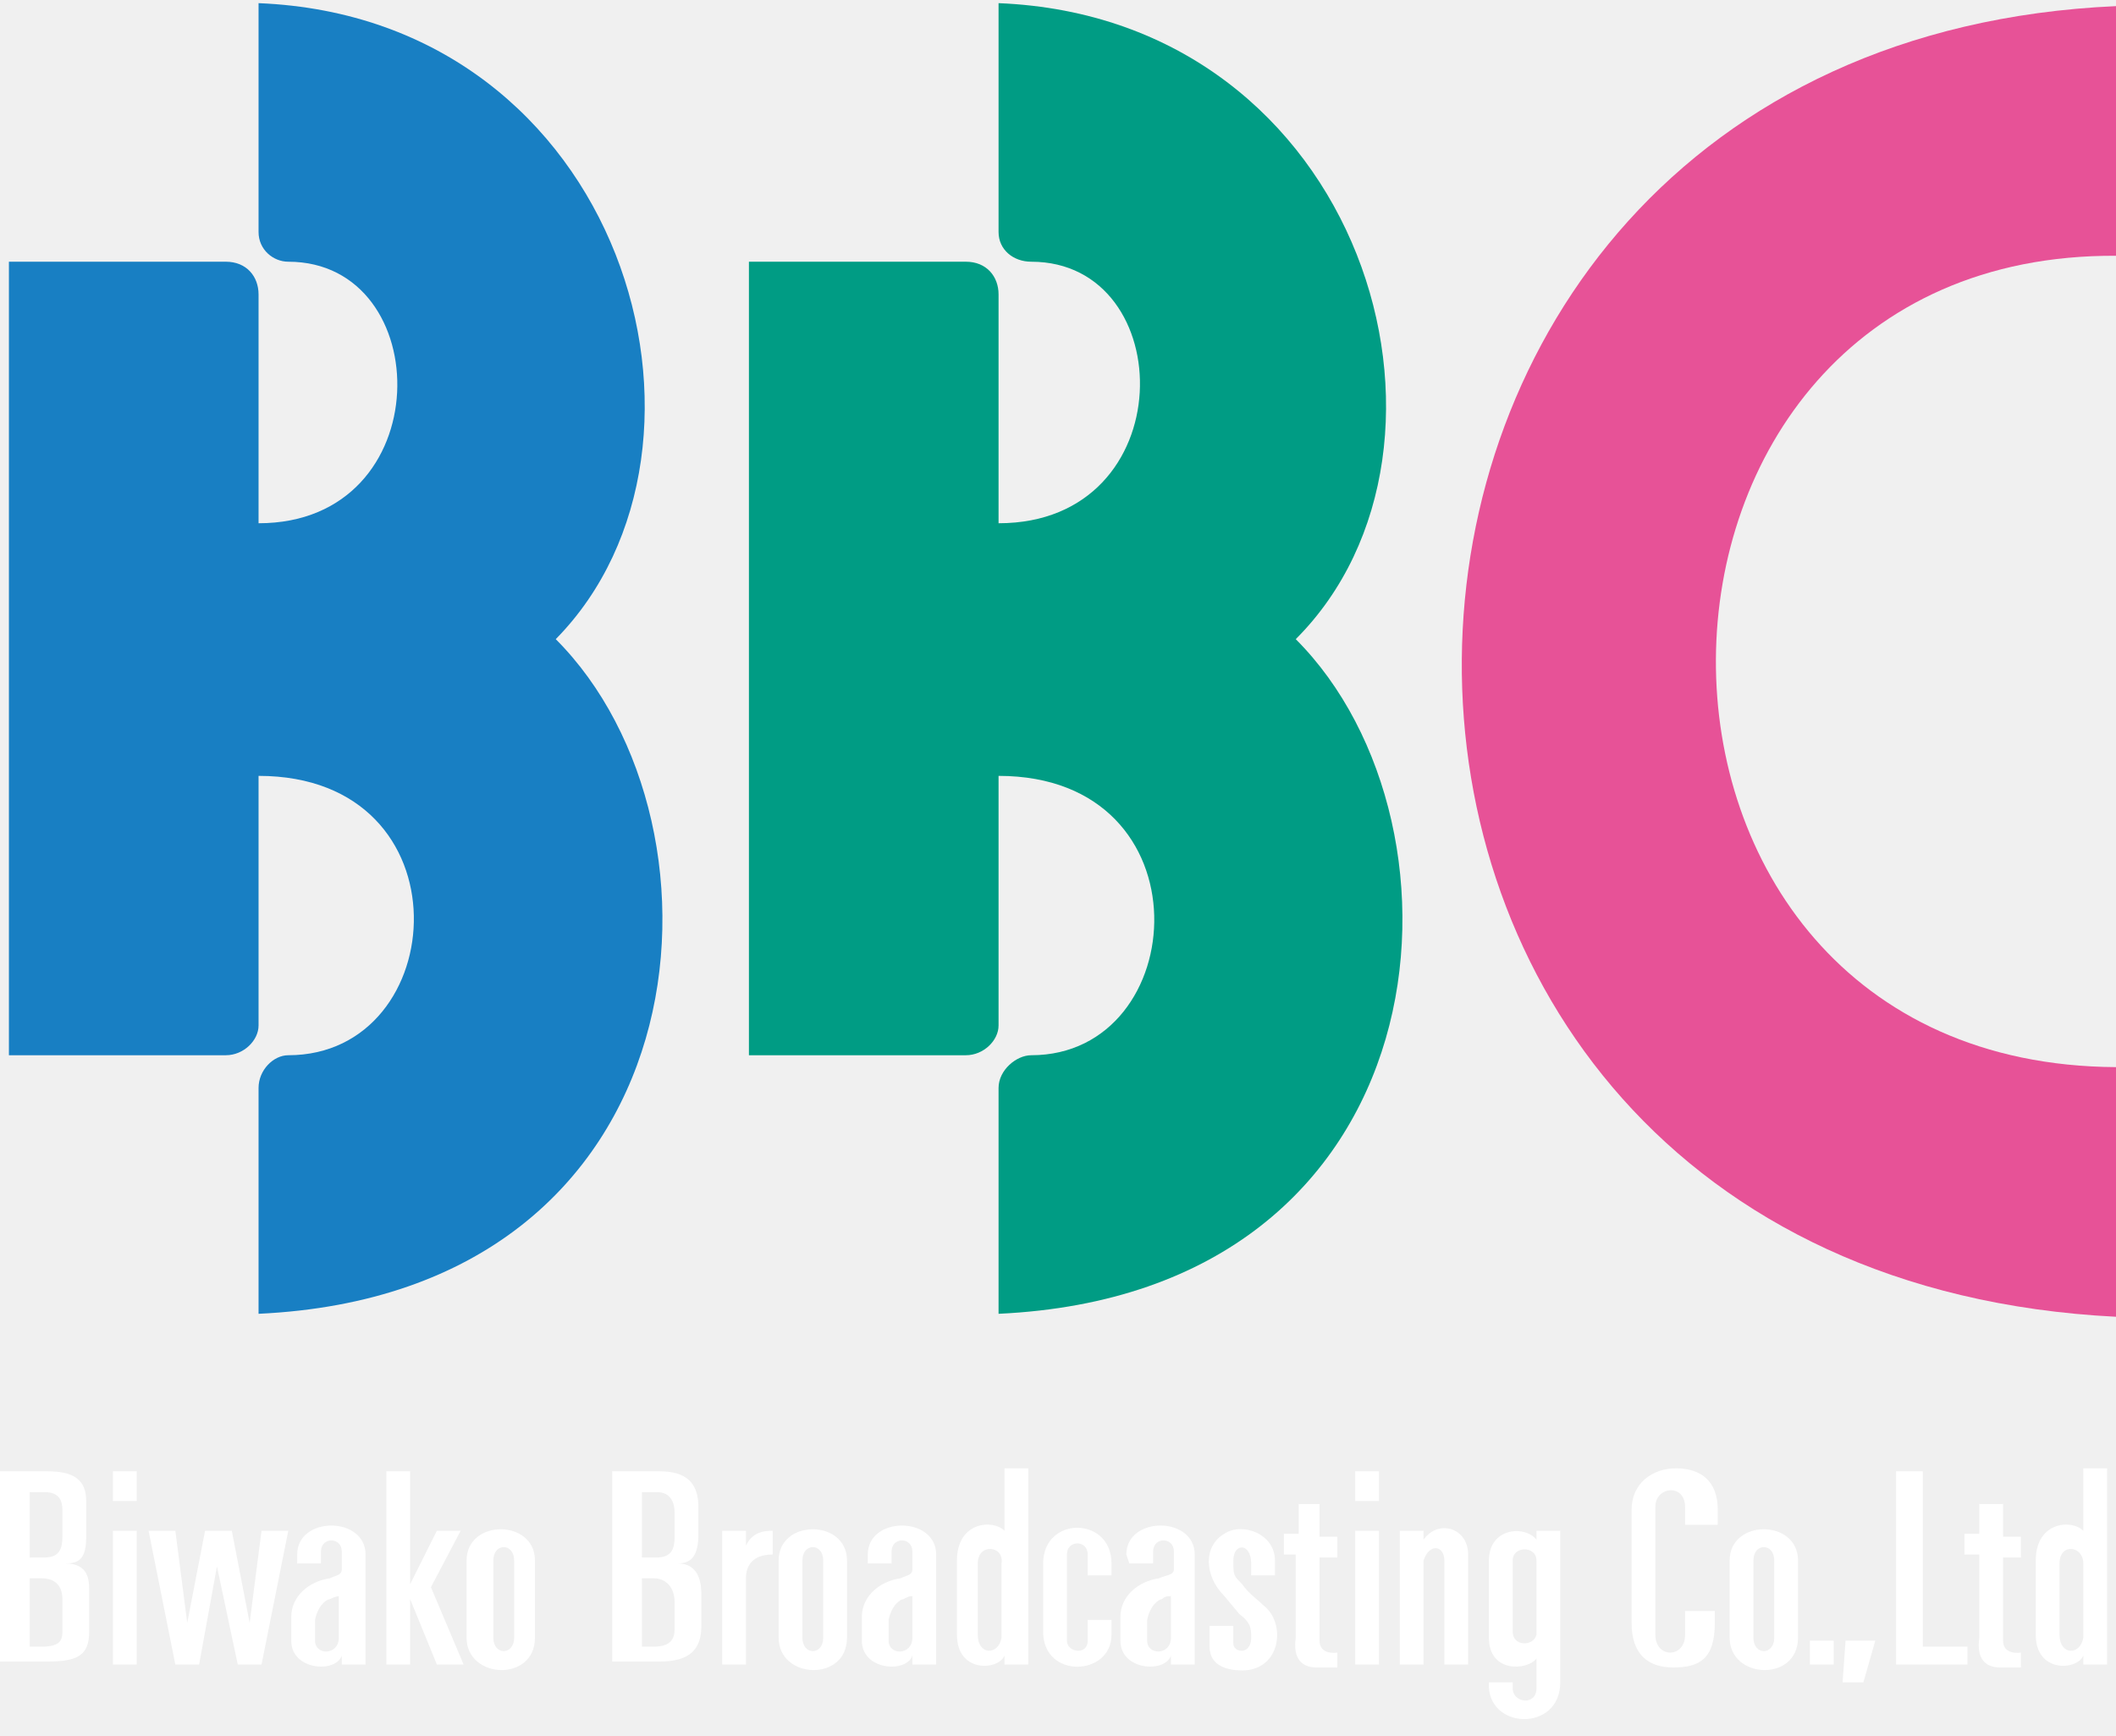
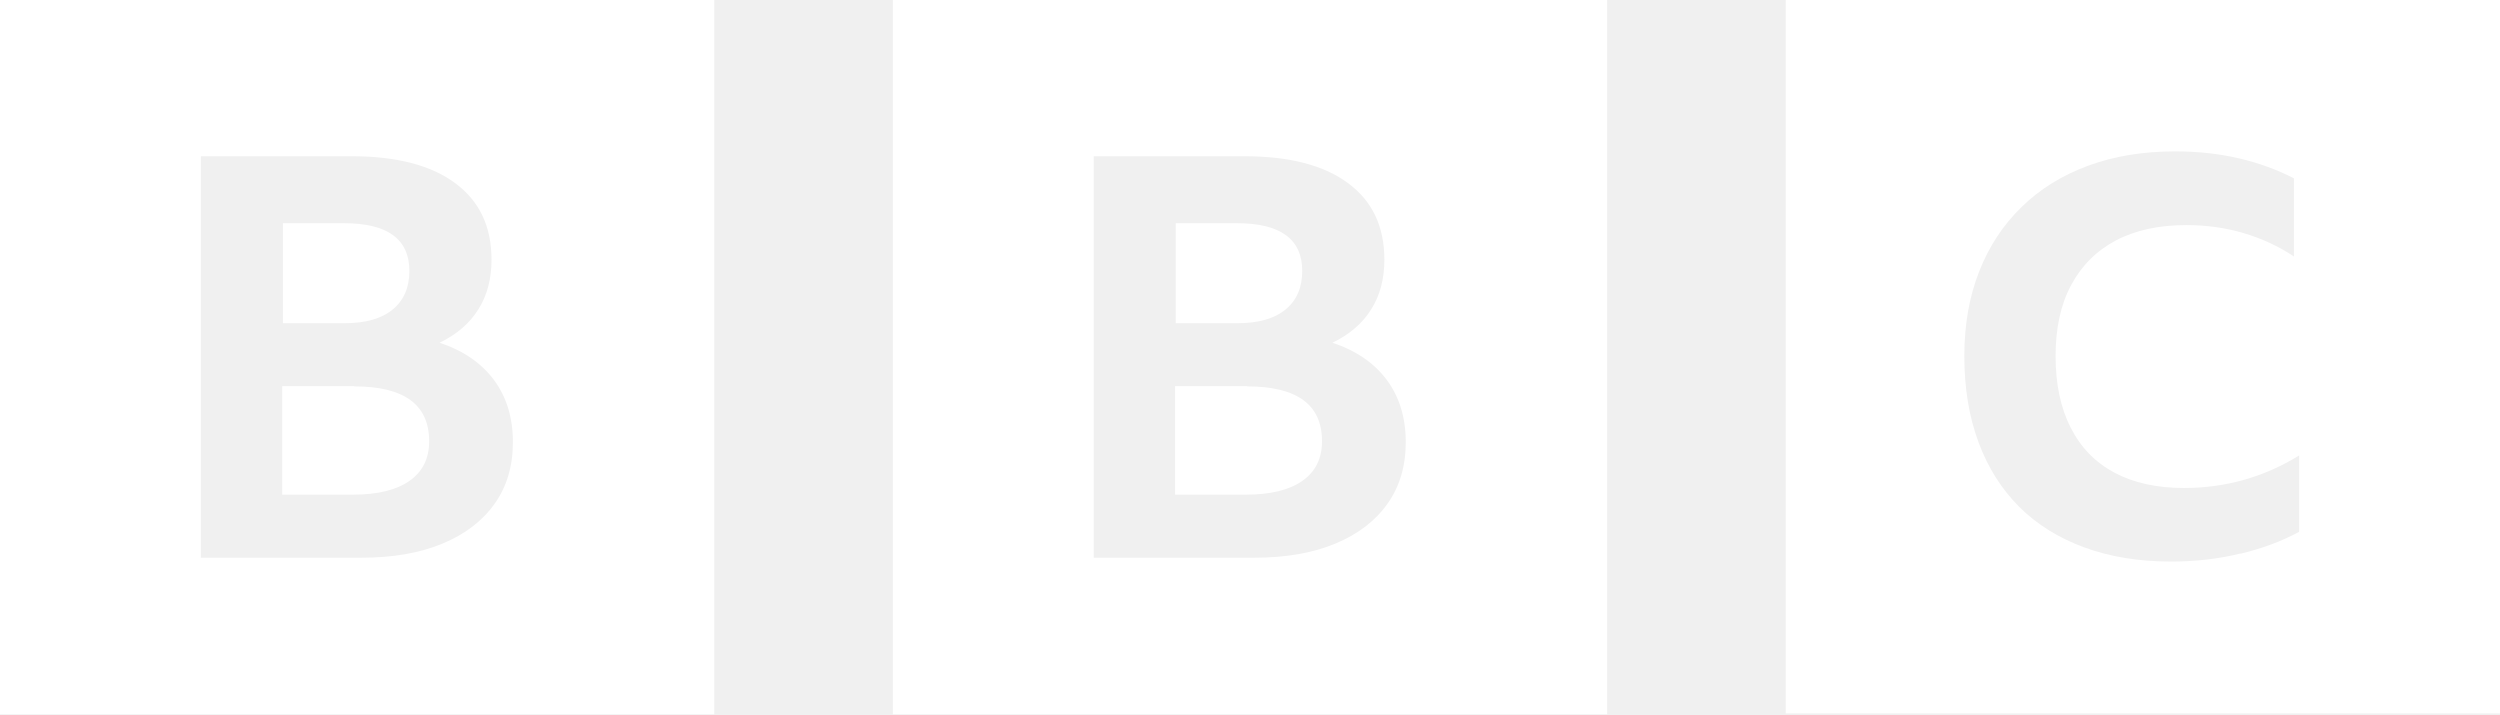
- <svg xmlns="http://www.w3.org/2000/svg" height="2051" viewBox="3.8 2.9 71.2 58.2" width="2500">
-   <path d="m4.1 11.7v26.6h7.3c.6 0 1.1-.5 1.1-1v-8.4c7.1 0 6.5 9.4 1 9.4-.5 0-1 .5-1 1.1v7.6c15.1-.7 16.3-16.4 10-22.7 6.4-6.5 2.3-20.9-10-21.4v7.7c0 .6.5 1 1 1 5 0 5.1 8.8-1 8.8v-7.7c0-.6-.4-1.1-1.1-1.1h-7.3z" fill="#187fc3" />
-   <path d="m29 11.7v26.6h7.3c.6 0 1.1-.5 1.1-1v-8.4c7.1 0 6.5 9.4 1.1 9.4-.5 0-1.1.5-1.1 1.1v7.6c15.1-.7 16.3-16.4 10-22.7 6.5-6.5 2.3-20.9-10-21.4v7.7c0 .6.5 1 1.1 1 5 0 5.1 8.8-1.1 8.8v-7.7c0-.6-.4-1.1-1.1-1.1h-7.3z" fill="#009c84" />
-   <path d="m75 3v8.4c-17.8-.1-18.1 27.2 0 27.3v8.4c-29.7-1.5-29-42.8 0-44.1" fill="#e75297" />
-   <path d="m3.8 52.3h1.6c.9 0 1.3.3 1.3 1v1.2c0 .7-.2.9-.7.9.8 0 .8.6.8.9v1.4c0 .8-.4 1-1.4 1h-1.6zm1 2.9h.5c.5 0 .6-.3.6-.7v-.9c0-.3-.1-.6-.6-.6h-.5zm0 3h.4c.6 0 .7-.2.7-.5v-1.1c0-.5-.3-.7-.7-.7h-.4zm2.8-5.9h.8v1h-.8zm0 2h.8v4.5h-.8zm1.2 0 .9 4.5h.8l.6-3.3.7 3.3h.8l.9-4.5h-.9l-.4 3.1-.6-3.1h-.9l-.6 3.1-.4-3.1zm5 .8c0-1.3 2.3-1.3 2.3 0v3.7h-.8v-.3c-.2.6-1.7.5-1.7-.5v-.8c0-.7.6-1.2 1.3-1.3.2-.1.4-.1.4-.3v-.6c0-.5-.7-.5-.7 0v.4h-.8zm1.1 1.5c-.1 0-.4.2-.5.7v.7c0 .5.8.5.8-.1v-1.4s-.1 0-.3.1m1.9-4.3h.8v3.8l.9-1.8h.8l-1 1.9 1.1 2.6h-.9l-.9-2.2v2.2h-.8zm2.7 3c0-1.4 2.3-1.4 2.3 0v2.6c0 1.5-2.3 1.4-2.3 0zm.9 2.6c0 .6.7.6.7 0v-2.6c0-.6-.7-.6-.7 0zm4-5.6h1.6c.9 0 1.3.4 1.3 1.2v.9c0 .7-.2 1-.7 1 .8 0 .8.8.8 1.1v1c0 .8-.4 1.2-1.4 1.2h-1.6zm1 2.9h.5c.5 0 .6-.3.6-.7v-.8c0-.3-.1-.7-.6-.7h-.5zm0 3h.4c.6 0 .7-.3.7-.6v-.9c0-.5-.3-.8-.7-.8h-.4zm2.7-3.9h.8v.5c.2-.4.5-.5.9-.5v.8c-.7 0-.9.4-.9.8v2.9h-.8zm1.9 1c0-1.4 2.3-1.4 2.3 0v2.6c0 1.5-2.3 1.4-2.3 0zm.8 2.6c0 .6.7.6.7 0v-2.6c0-.6-.7-.6-.7 0zm2.2-2.8c0-1.3 2.3-1.3 2.3 0v3.7h-.8v-.3c-.2.6-1.7.5-1.7-.5v-.8c0-.7.6-1.2 1.3-1.3.2-.1.4-.1.4-.3v-.6c0-.5-.7-.5-.7 0v.4h-.8zm1.2 1.5c-.1 0-.4.2-.5.7v.7c0 .5.8.5.8-.1v-1.4c-.1 0-.1 0-.3.1m4.2-4.3v6.5h-.8v-.3c-.2.5-1.6.6-1.6-.7v-2.5c0-1.3 1.2-1.4 1.6-1v-2.1h.8zm-1.7 3.1v2.4c0 .7.7.7.8.1v-2.5c.1-.6-.8-.7-.8 0m3.7.4h.8v-.4c0-1.6-2.3-1.6-2.3 0v2.3c0 1.6 2.3 1.5 2.3.1v-.5h-.8v.7c0 .5-.7.4-.7 0v-2.9c0-.5.7-.5.7 0zm1.3-.7c0-1.3 2.3-1.3 2.3 0v3.7h-.8v-.3c-.2.6-1.7.5-1.7-.5v-.8c0-.7.6-1.2 1.3-1.3.2-.1.5-.1.5-.3v-.6c0-.5-.7-.5-.7 0v.4h-.8zm1.2 1.5c-.1 0-.4.2-.5.7v.7c0 .5.8.5.8-.1v-1.4c-.1 0-.2 0-.3.1m3-.8h.8v-.5c0-.9-1.1-1.3-1.7-.9-.7.4-.7 1.4 0 2.1l.5.6c.4.3.4.5.4.8 0 .6-.6.5-.6.2v-.6h-.8v.7c0 .7.7.8 1.1.8 1.3 0 1.5-1.6.7-2.2-.2-.2-.5-.4-.7-.7-.3-.3-.3-.3-.3-.8 0-.6.6-.6.6.1zm1.5-2.4h.8v1.1h.6v.7h-.6v2.8c0 .5.6.4.6.4v.5h-.7c-.5 0-.8-.3-.7-1v-2.8h-.4v-.7h.5v-1zm2-1.1h.8v1h-.8zm0 2h.8v4.5h-.8zm1.5 0h.8v.3c.5-.7 1.5-.4 1.5.5v3.7h-.8v-3.5c0-.5-.5-.6-.7 0v3.5h-.8zm4.6 0h.8v5.1c0 1.7-2.5 1.6-2.4 0h.8v.2c0 .5.8.6.8 0v-1c-.3.4-1.6.5-1.6-.7v-2.6c0-1.1 1.2-1.2 1.6-.7zm-.8 1v2.4c0 .5.7.5.8.1v-2.5c0-.5-.8-.5-.8 0m5.9-1.2h1v-.5c0-1-.6-1.4-1.4-1.4s-1.5.5-1.5 1.4v3.8c0 1.1.6 1.5 1.4 1.5.9 0 1.4-.3 1.4-1.5v-.4h-1v.8c0 .8-1 .8-1 0v-4.3c0-.7 1-.8 1 0v.6zm1.4 1.2c0-1.4 2.3-1.4 2.3 0v2.6c0 1.5-2.3 1.4-2.3 0zm.8 2.6c0 .6.7.6.7 0v-2.6c0-.6-.7-.6-.7 0zm1.9.1h.8v.8h-.8zm1.2 0h1l-.4 1.4h-.7zm1.7-5.7h.9v5.9h1.5v.6h-2.4zm2.8 1.1h.8v1.1h.6v.7h-.6v2.8c0 .5.6.4.6.4v.5h-.7c-.5 0-.8-.3-.7-1v-2.8h-.5v-.7h.5zm4.3-1.1v6.5h-.8v-.3c-.2.5-1.6.6-1.6-.7v-2.5c0-1.3 1.2-1.4 1.6-1v-2.1h.8zm-1.6 3.1v2.4c0 .7.7.7.8.1v-2.5c0-.6-.8-.7-.8 0" fill="#ffffff" />
+ <svg xmlns="http://www.w3.org/2000/svg" width="560" height="160" fill="none" version="1.1" viewBox="0 0 560 160">
+   <g fill="#ffffff">
+     <path d="m45 35h33.8c9.95 0 17.7 1.99 23.1 5.98 5.46 3.99 8.2 9.71 8.2 17.2 0 4.28-0.979 7.99-2.94 11.1-1.96 3.15-4.85 5.64-8.69 7.49 5.3 1.76 9.36 4.55 12.2 8.37 2.82 3.82 4.22 8.46 4.22 13.9 0 5.37-1.37 9.99-4.1 13.8-2.73 3.86-6.63 6.84-11.7 8.94-5.06 2.1-11.1 3.15-18.2 3.15h-35.9zm-45 125h160v-160h-160zm77.1-110c9.71 0 14.6 3.57 14.6 10.7 0 3.69-1.24 6.57-3.73 8.62-2.49 2.06-6.1 3.08-10.8 3.08h-13.8v-22.4zm2.32 36.5h-16.2v24.3h15.9c5.46 0 9.67-1.03 12.6-3.08 2.94-2.06 4.41-5.01 4.41-8.87 0-8.22-5.59-12.3-16.8-12.3z" />
+     <path d="m245 35h33.8c9.95 0 17.7 1.99 23.1 5.98 5.46 3.99 8.2 9.71 8.2 17.2 0 4.28-0.979 7.99-2.94 11.1-1.96 3.15-4.86 5.64-8.69 7.49 5.3 1.76 9.36 4.55 12.2 8.37 2.82 3.82 4.22 8.46 4.22 13.9 0 5.37-1.37 9.99-4.1 13.8-2.73 3.86-6.63 6.84-11.7 8.94-5.06 2.1-11.1 3.15-18.2 3.15h-35.9zm-45 125h160v-160h-160zm77.1-110c9.71 0 14.6 3.57 14.6 10.7 0 3.69-1.24 6.57-3.73 8.62-2.49 2.06-6.1 3.08-10.8 3.08h-13.8v-22.4zm2.32 36.5h-16.2v24.3h15.9c5.46 0 9.67-1.03 12.6-3.08 2.94-2.06 4.41-5.01 4.41-8.87 0-8.22-5.59-12.3-16.8-12.3z" />
+     <path d="m502 124c4.91-1.19 9.23-2.82 13-4.87v-17.1c-7.87 4.85-16.5 7.28-25.8 7.28-6.1 0-11.3-1.15-15.6-3.45-4.28-2.3-7.54-5.65-9.78-10.1-2.25-4.4-3.37-9.73-3.37-16 0-6.25 1.16-11.6 3.49-15.9 2.33-4.36 5.67-7.69 10-9.99 4.36-2.3 9.63-3.45 15.8-3.45 4.49 0 8.77 0.598 12.8 1.79 4.06 1.19 7.83 2.94 11.3 5.24v-17.5c-3.81-1.97-7.94-3.47-12.4-4.5-4.45-1.03-9.17-1.54-14.2-1.54-7.2 0-13.7 1.07-19.5 3.21s-10.8 5.22-14.9 9.25c-4.15 4.03-7.33 8.86-9.53 14.5-2.2 5.63-3.3 11.9-3.3 18.9 0 7.16 1.06 13.6 3.18 19.3 2.12 5.72 5.16 10.5 9.15 14.5 3.98 3.95 8.85 6.97 14.6 9.07 5.76 2.1 12.2 3.15 19.4 3.15 5.42 0 10.6-0.598 15.5-1.79zm58 35.8h-160v-160h160z" />
+   </g>
</svg>
